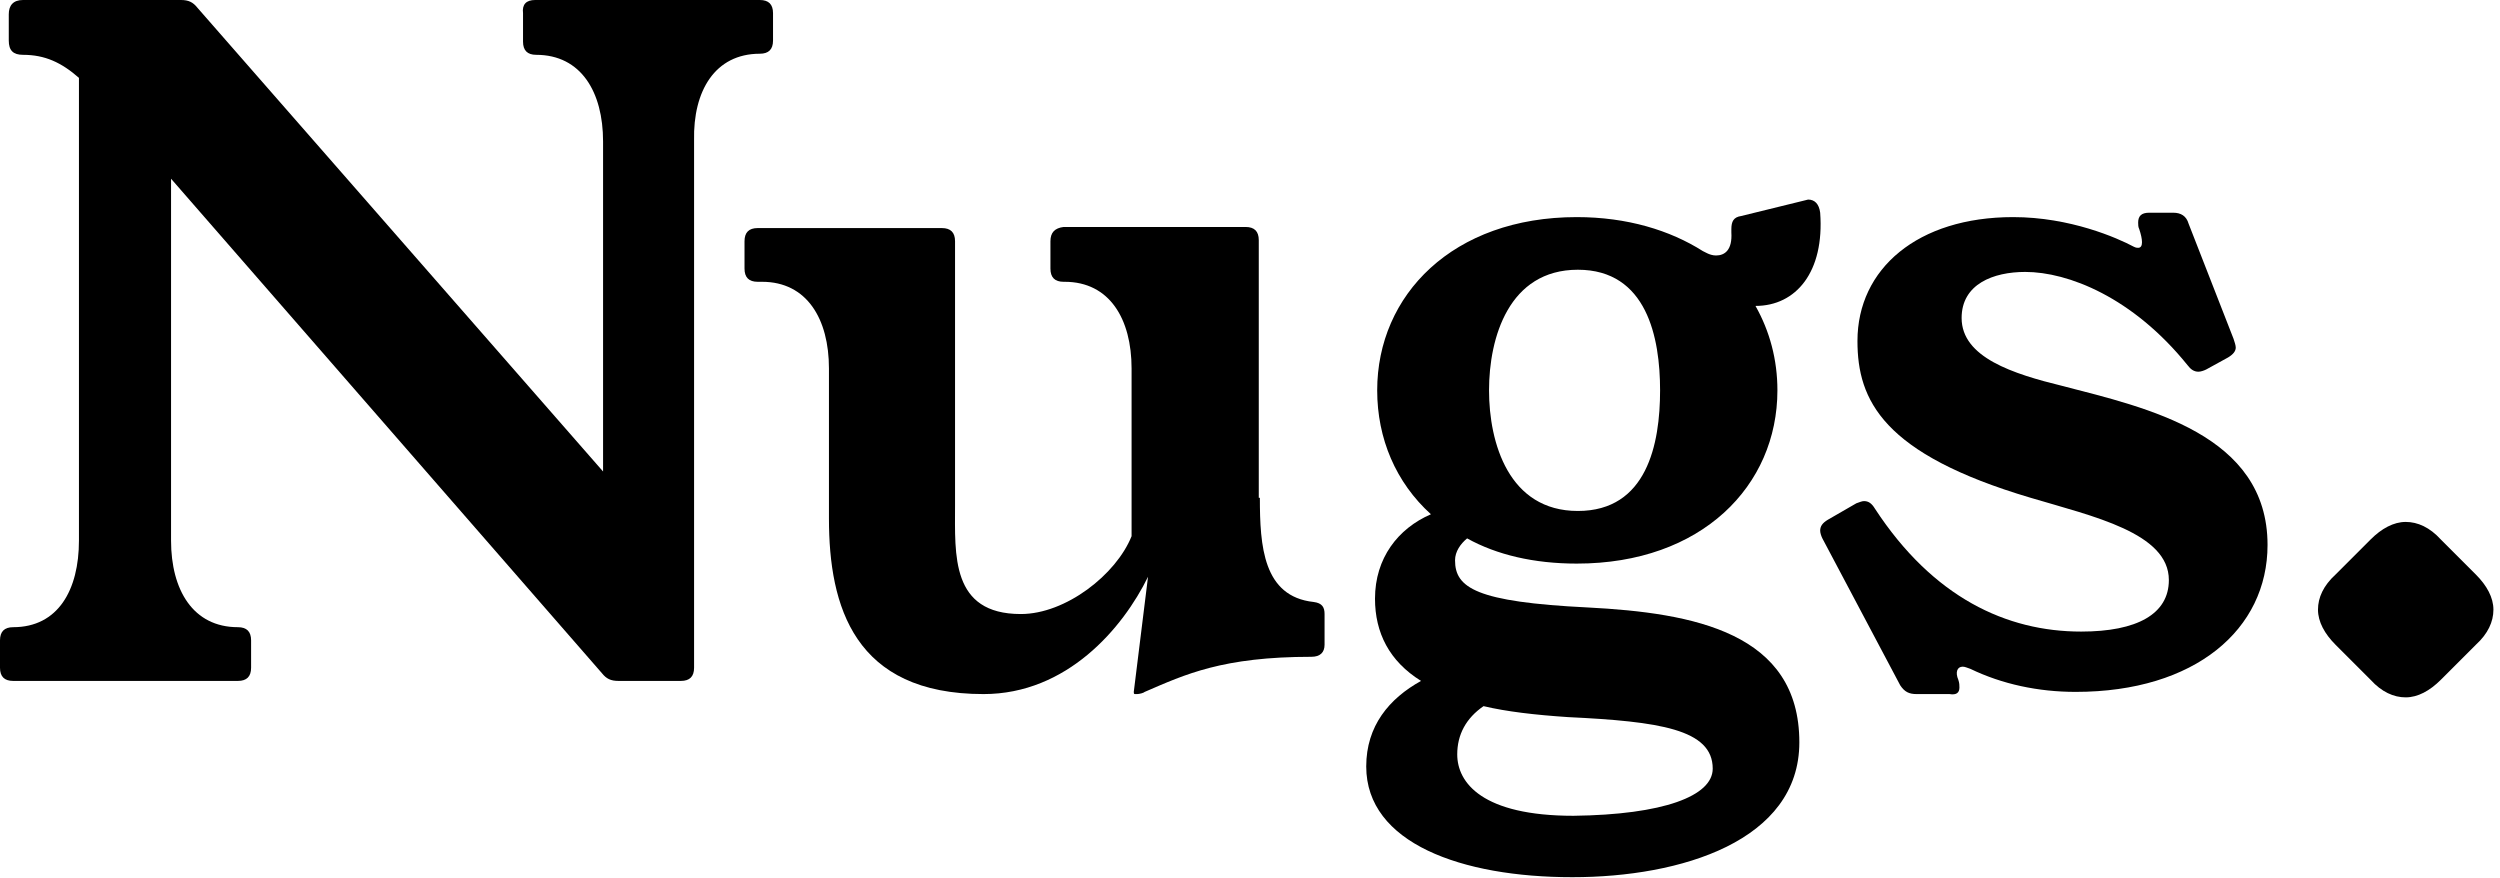
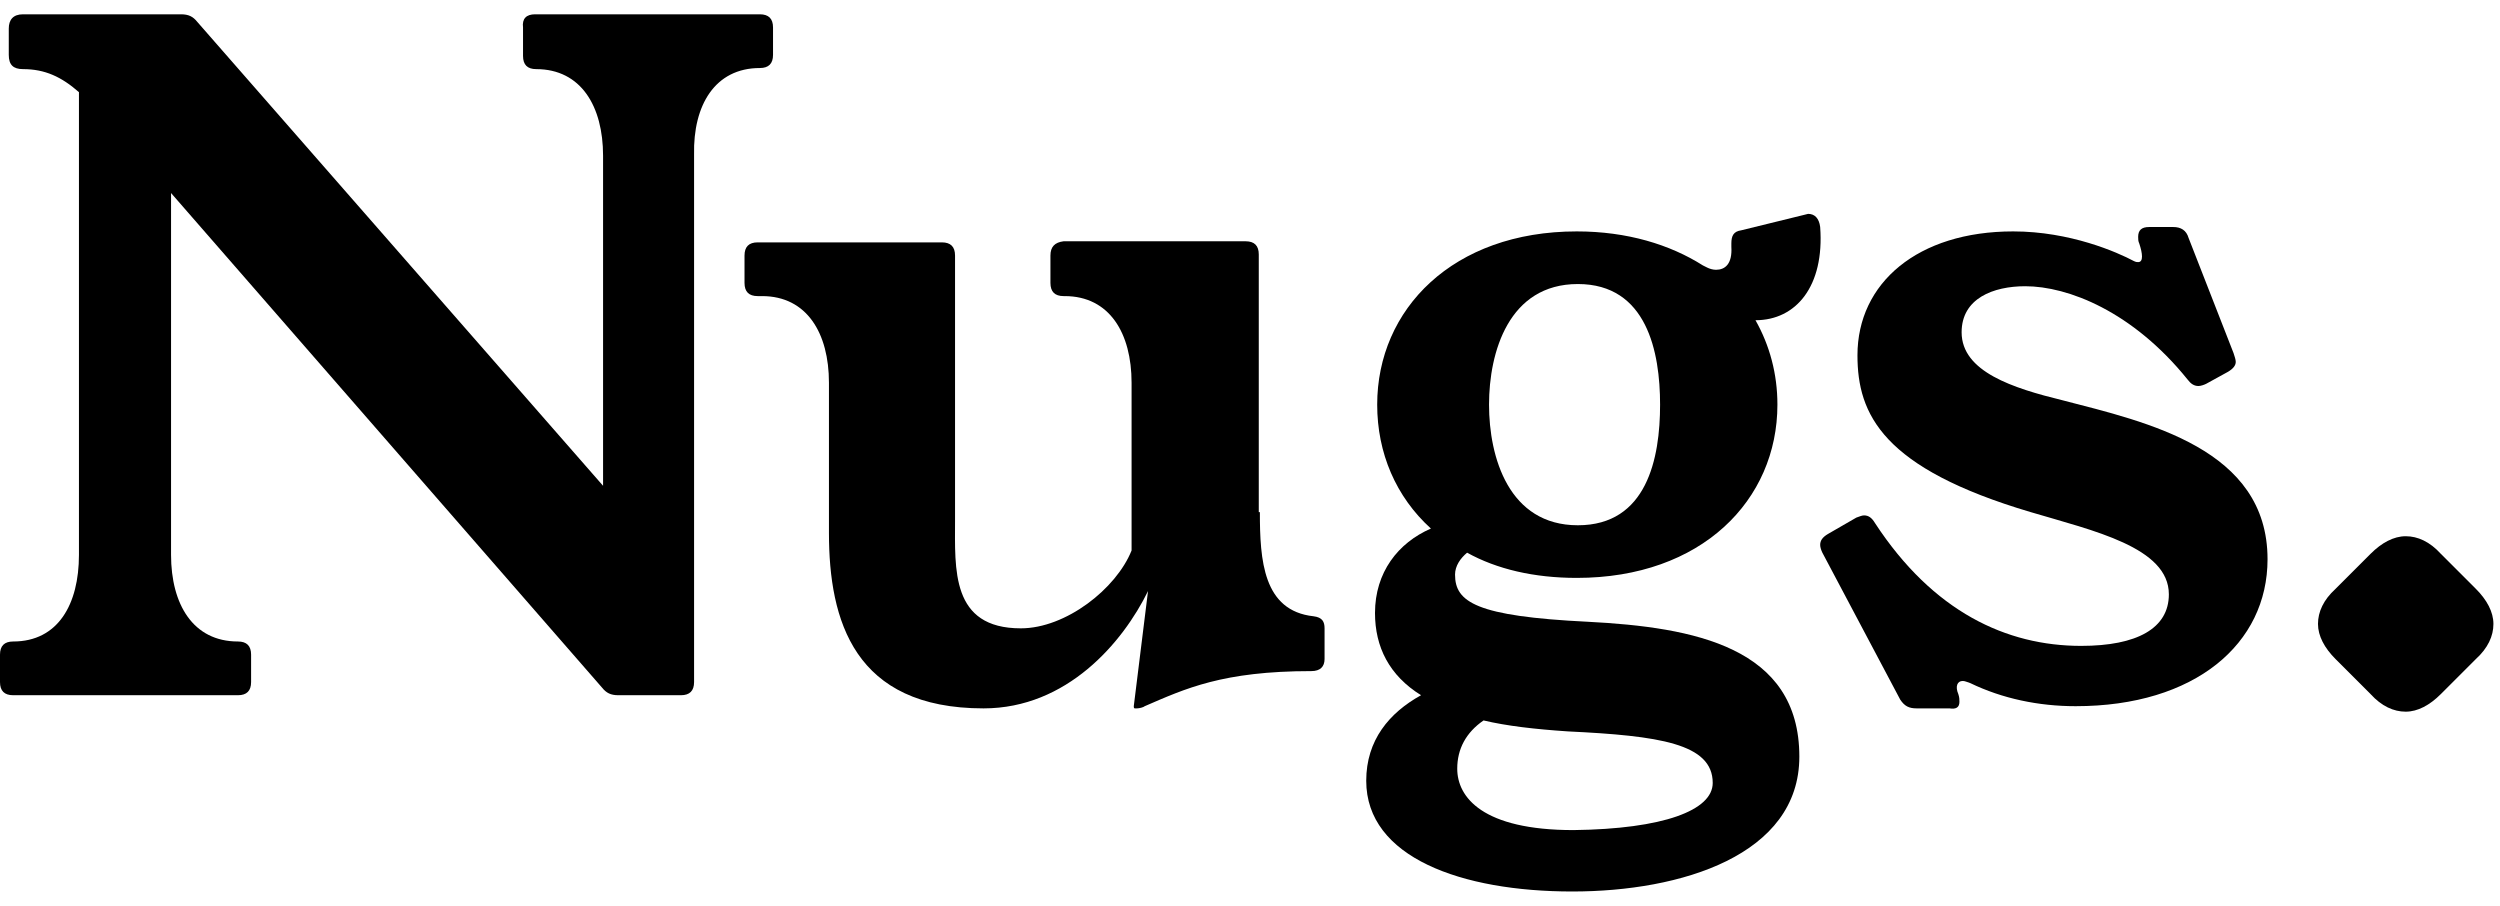
- <svg xmlns="http://www.w3.org/2000/svg" version="1.1" id="Layer_1" x="0px" y="0px" viewBox="0 0 228 80" style="enable-background:new 0 0 228 80;" xml:space="preserve">
+ <svg xmlns="http://www.w3.org/2000/svg" width="69px" height="25px" version="1.1" id="Layer_1" x="0px" y="0px" viewBox="0 0 228 80" style="enable-background:new 0 0 228 80;" xml:space="preserve">
  <style type="text/css">
+ .nugs--container:hover {
+ 	.nugs--n {
+ 		fill: red;
+ 	}
+ }
</style>
  <defs>
    <filter id="Adobe_OpacityMaskFilter" filterUnits="userSpaceOnUse" x="0" y="0" width="70.5" height="62.2">
      <feColorMatrix type="matrix" values="1 0 0 0 0  0 1 0 0 0  0 0 1 0 0  0 0 0 1 0" />
    </filter>
  </defs>
  <mask maskUnits="userSpaceOnUse" x="0" y="0" width="70.5" height="62.2" id="mask-3_1_">
    <g class="st0">
      <polygon id="path-2_1_" class="st1" points="0,0 70.5,0 70.5,62.2 0,62.2   " />
    </g>
  </mask>
  <path id="Fill-1" class="nugs--n" d="M69.3,0c0.8,0,1.2,0.4,1.2,1.2v2.5c0,0.8-0.4,1.2-1.2,1.2c-4.1,0-6.1,3.4-6,7.9v48.1  c0,0.8-0.4,1.2-1.2,1.2h-5.7c-0.7,0-1.1-0.2-1.5-0.7L15.6,16.3v33c0,4.5,2,7.9,6.1,7.9c0.8,0,1.2,0.4,1.2,1.2v2.5  c0,0.8-0.4,1.2-1.2,1.2H1.2c-0.8,0-1.2-0.4-1.2-1.2v-2.5c0-0.8,0.4-1.2,1.2-1.2c4.1,0,6-3.4,6-7.9V7.1C5.6,5.7,4.1,5,2.1,5  C1.2,5,0.8,4.6,0.8,3.7V1.3C0.8,0.5,1.2,0,2.1,0h14.4c0.7,0,1.1,0.2,1.5,0.7l37,42.3V12.9c0-4.5-2-7.9-6.1-7.9  c-0.8,0-1.2-0.4-1.2-1.2V1.2C47.6,0.4,48,0,48.8,0H69.3z" />
  <path id="Fill-4" class="nugs--u" d="M114.9,45.4c0,4.4,0.3,9,4.9,9.5c0.8,0.1,1,0.5,1,1.1v2.8c0,0.7-0.4,1.1-1.2,1.1  c-8.1,0-11.5,1.6-15.2,3.2c-0.1,0.1-0.5,0.2-0.7,0.2h-0.2c-0.1,0-0.1-0.1-0.1-0.2l1.3-10.5c-2.3,4.7-7.4,10.7-15,10.7  c-11.8,0-14.1-8-14.1-16V33.6c0-4.5-2-7.9-6.1-7.9h-0.4c-0.8,0-1.2-0.4-1.2-1.2V22c0-0.8,0.4-1.2,1.2-1.2l0.2,0h16.6  c0.8,0,1.2,0.4,1.2,1.2v24.1c0,4.5-0.4,9.9,6,9.9c4.1,0,8.7-3.6,10.1-7.1V33.6c0-4.5-2-7.9-6.1-7.9H97c-0.8,0-1.2-0.4-1.2-1.2V22  c0-0.8,0.4-1.2,1.2-1.3h16.6c0.8,0,1.2,0.4,1.2,1.2V45.4z" />
  <defs>
    <filter id="Adobe_OpacityMaskFilter_1_" filterUnits="userSpaceOnUse" x="124.6" y="18.2" width="41.4" height="61.8">
      <feColorMatrix type="matrix" values="1 0 0 0 0  0 1 0 0 0  0 0 1 0 0  0 0 0 1 0" />
    </filter>
  </defs>
  <mask maskUnits="userSpaceOnUse" x="124.6" y="18.2" width="41.4" height="61.8" id="mask-5_1_">
    <g class="st4">
      <polygon id="path-4_1_" class="st1" points="124.6,18.2 166.1,18.2 166.1,80 124.6,80   " />
    </g>
  </mask>
  <path id="Fill-6" class="nugs--g" d="M135.8,35.6c0,4.8,1.8,11,8.1,11c6.3,0,7.5-6.1,7.5-11c0-4.8-1.2-11-7.5-11  C137.6,24.6,135.8,30.8,135.8,35.6L135.8,35.6z M156.2,70.1c0-3.6-4.9-4.3-13.2-4.7c-3-0.2-5.6-0.5-7.7-1c-1.6,1.1-2.4,2.6-2.4,4.4  c0,2.6,2.3,5.6,10.6,5.6C151.7,74.3,156.2,72.6,156.2,70.1L156.2,70.1z M164.9,18.2c0.6,0,1,0.4,1.1,1.2c0.4,5.4-2.2,8.5-5.9,8.5  c1.3,2.3,2,4.9,2,7.7c0,8.7-6.9,15.8-18.3,15.8c-3.9,0-7.3-0.8-10-2.3c-0.6,0.5-1.1,1.2-1.1,2c0,2.5,1.9,3.8,12.1,4.3  c9.7,0.5,19.3,2.3,19.3,12.3c0,9-10.8,12.3-20.7,12.3c-10.1,0-18.8-3.1-18.8-10.1c0-3.7,2.1-6.2,5-7.8c-2.9-1.8-4.2-4.4-4.2-7.5  c0-3.7,2.1-6.4,5.1-7.7c-3.2-2.9-4.9-6.9-4.9-11.3c0-8.7,6.9-15.8,18.2-15.8c4.6,0,8.5,1.2,11.5,3.1l0.4,0.2  c0.2,0.1,0.5,0.2,0.8,0.2c0.8,0,1.5-0.5,1.4-2.1l0-0.3c0-0.7,0.2-1.1,0.9-1.2l5.7-1.4L164.9,18.2z" />
  <path id="Fill-9" class="nugs--s" d="M201.2,33.7c-0.2,0.1-0.5,0.2-0.7,0.2c-0.4,0-0.7-0.2-1-0.6c-5-6.2-10.9-8.5-14.8-8.5  c-2.9,0-5.8,1.1-5.8,4.2c0,3.6,4.7,5.1,9.2,6.2c7.7,2,18.7,4.4,18.7,14.5c0,7.7-6.6,13.4-17.5,13.4c-3.4,0-6.7-0.7-9.6-2.1  c-0.3-0.1-0.5-0.2-0.7-0.2c-0.5,0-0.7,0.5-0.4,1.2c0.1,0.3,0.1,0.5,0.1,0.7c0,0.5-0.3,0.7-0.9,0.6h-3c-0.7,0-1.1-0.2-1.5-0.8  l-7.1-13.4c-0.1-0.2-0.2-0.5-0.2-0.7c0-0.4,0.2-0.7,0.7-1l2.6-1.5c0.3-0.1,0.5-0.2,0.7-0.2c0.4,0,0.7,0.2,1,0.7  c5.3,8.1,12,11.2,18.8,11.2c5.1,0,8-1.6,8-4.7c0-4.3-6.9-5.8-12.6-7.5c-13.5-4-15.8-8.9-15.8-14.3c0-6.6,5.5-11.3,14.2-11.3  c5.2,0,9.5,1.9,11,2.7c0.2,0.1,0.3,0.1,0.4,0.1c0.5,0,0.4-0.8,0.1-1.7c-0.1-0.2-0.1-0.4-0.1-0.6c0-0.6,0.3-0.9,1-0.9h2.2  c0.7,0,1.2,0.3,1.4,1l4.1,10.5c0.1,0.3,0.2,0.6,0.2,0.8c0,0.3-0.2,0.6-0.7,0.9L201.2,33.7z" />
  <path id="Fill-11" class="nugs--dot" d="M216.2,49.2c1-1,2.1-1.6,3.2-1.6c1.1,0,2.2,0.5,3.2,1.6l3.2,3.2c1,1,1.6,2.1,1.6,3.2  c0,1.1-0.5,2.2-1.6,3.2l-3.2,3.2c-1,1-2.1,1.6-3.2,1.6c-1.1,0-2.2-0.5-3.2-1.6l-3.2-3.2c-1-1-1.6-2.1-1.6-3.2c0-1.1,0.5-2.2,1.6-3.2  L216.2,49.2z" />
</svg>
